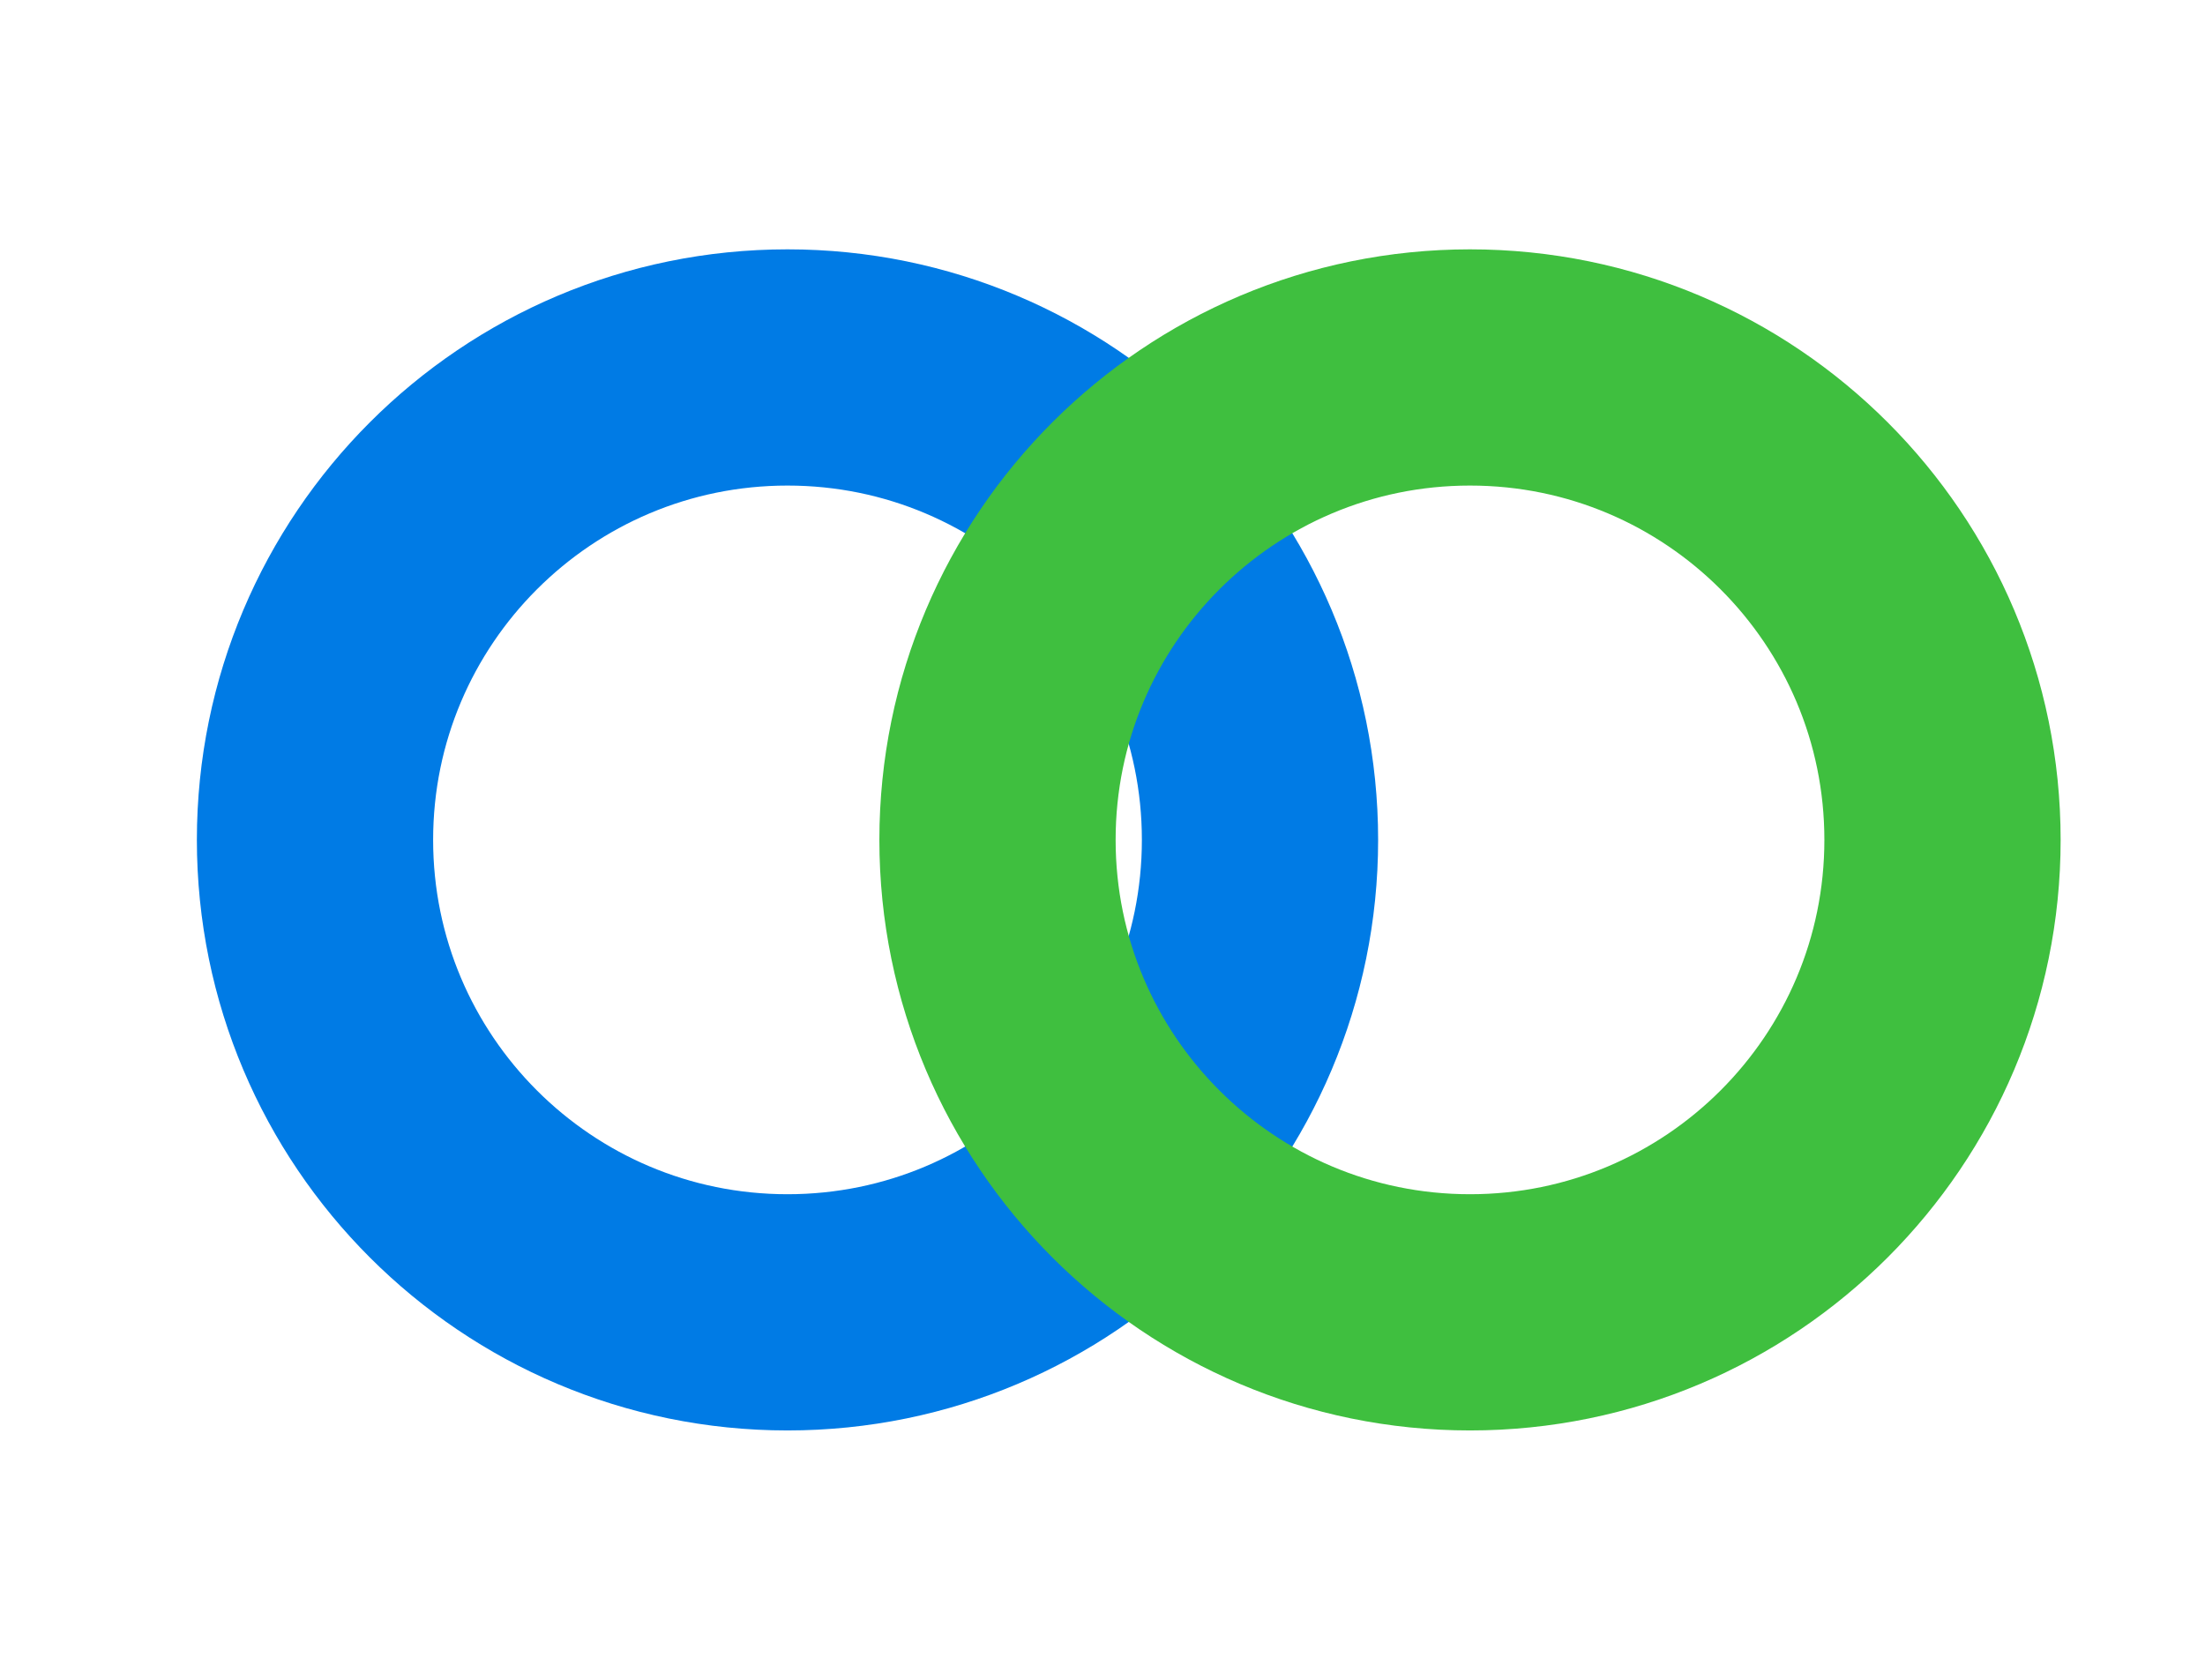
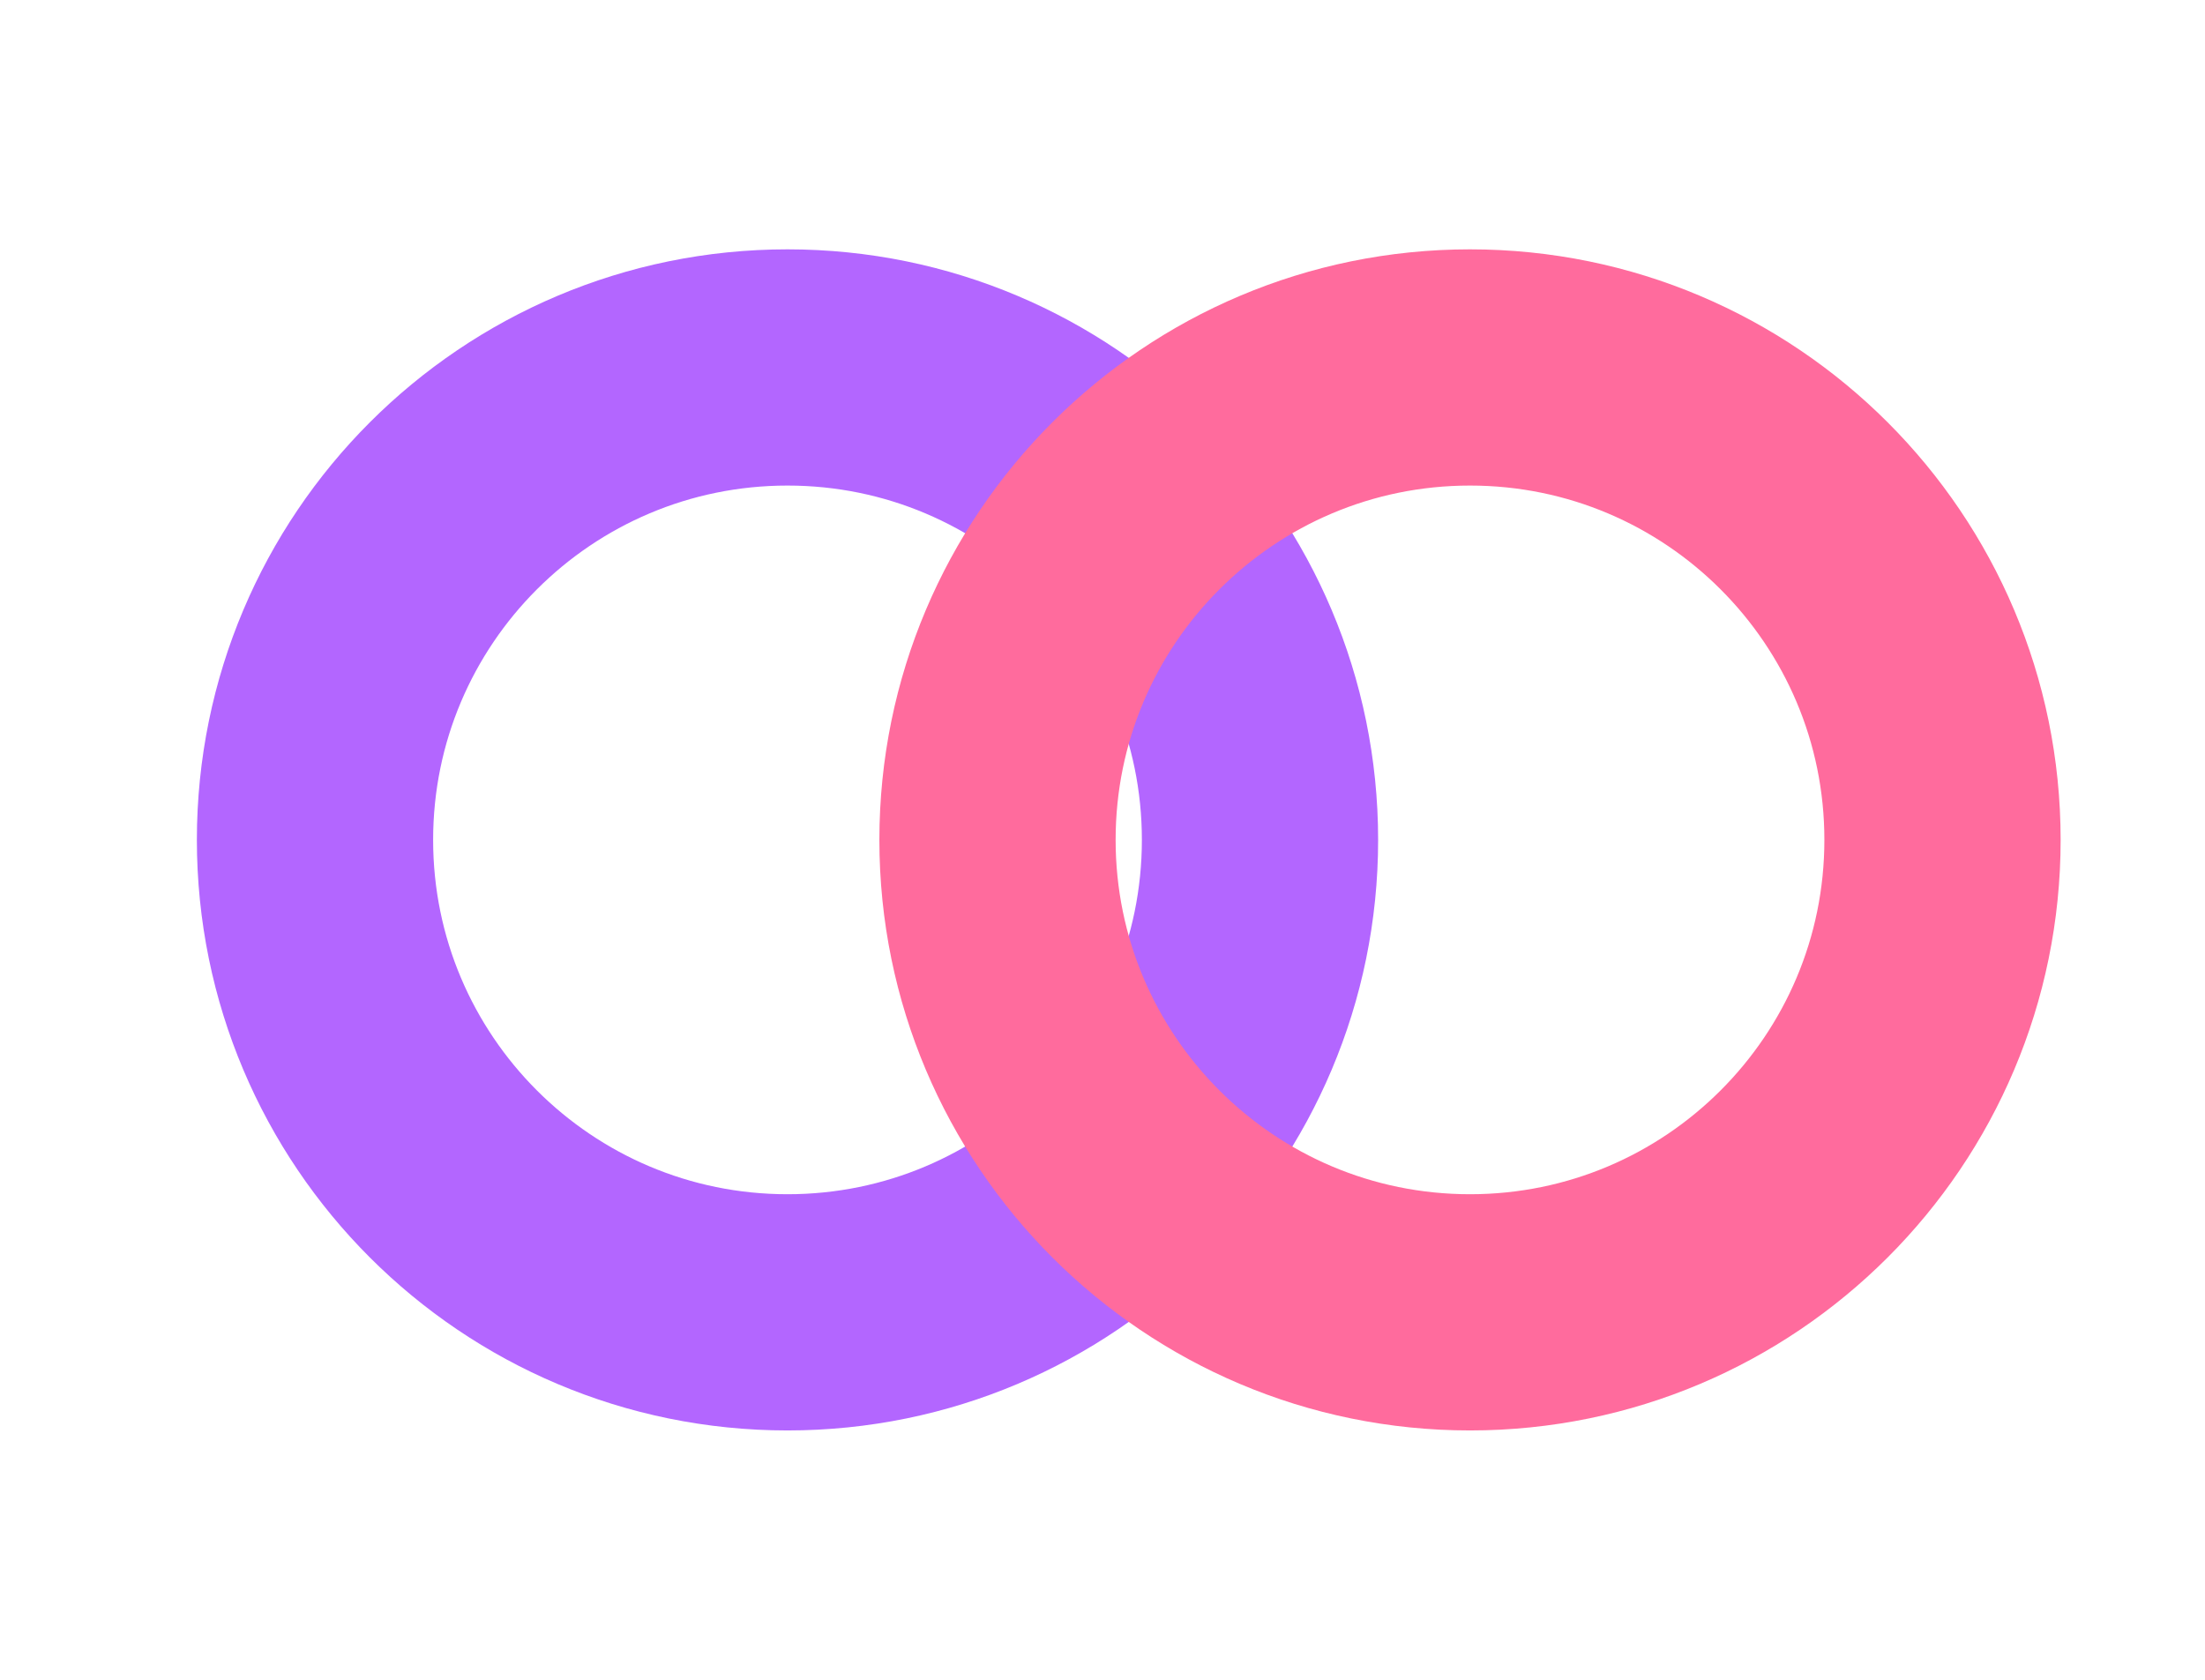
<svg xmlns="http://www.w3.org/2000/svg" viewBox="0 0 42 32" role="img" aria-label="Social Smart">
-   <circle cx="15" cy="16" r="9" fill="none" stroke="#007BE5" stroke-width="4.5" />
-   <circle cx="28" cy="16" r="9" fill="none" stroke="#3fbf3f" stroke-width="4.5" />
+   <circle cx="15" cy="16" r="9" fill="none" stroke="#B366FF" stroke-width="4.5" />
+   <circle cx="28" cy="16" r="9" fill="none" stroke="#FF6B9D" stroke-width="4.5" />
</svg>
